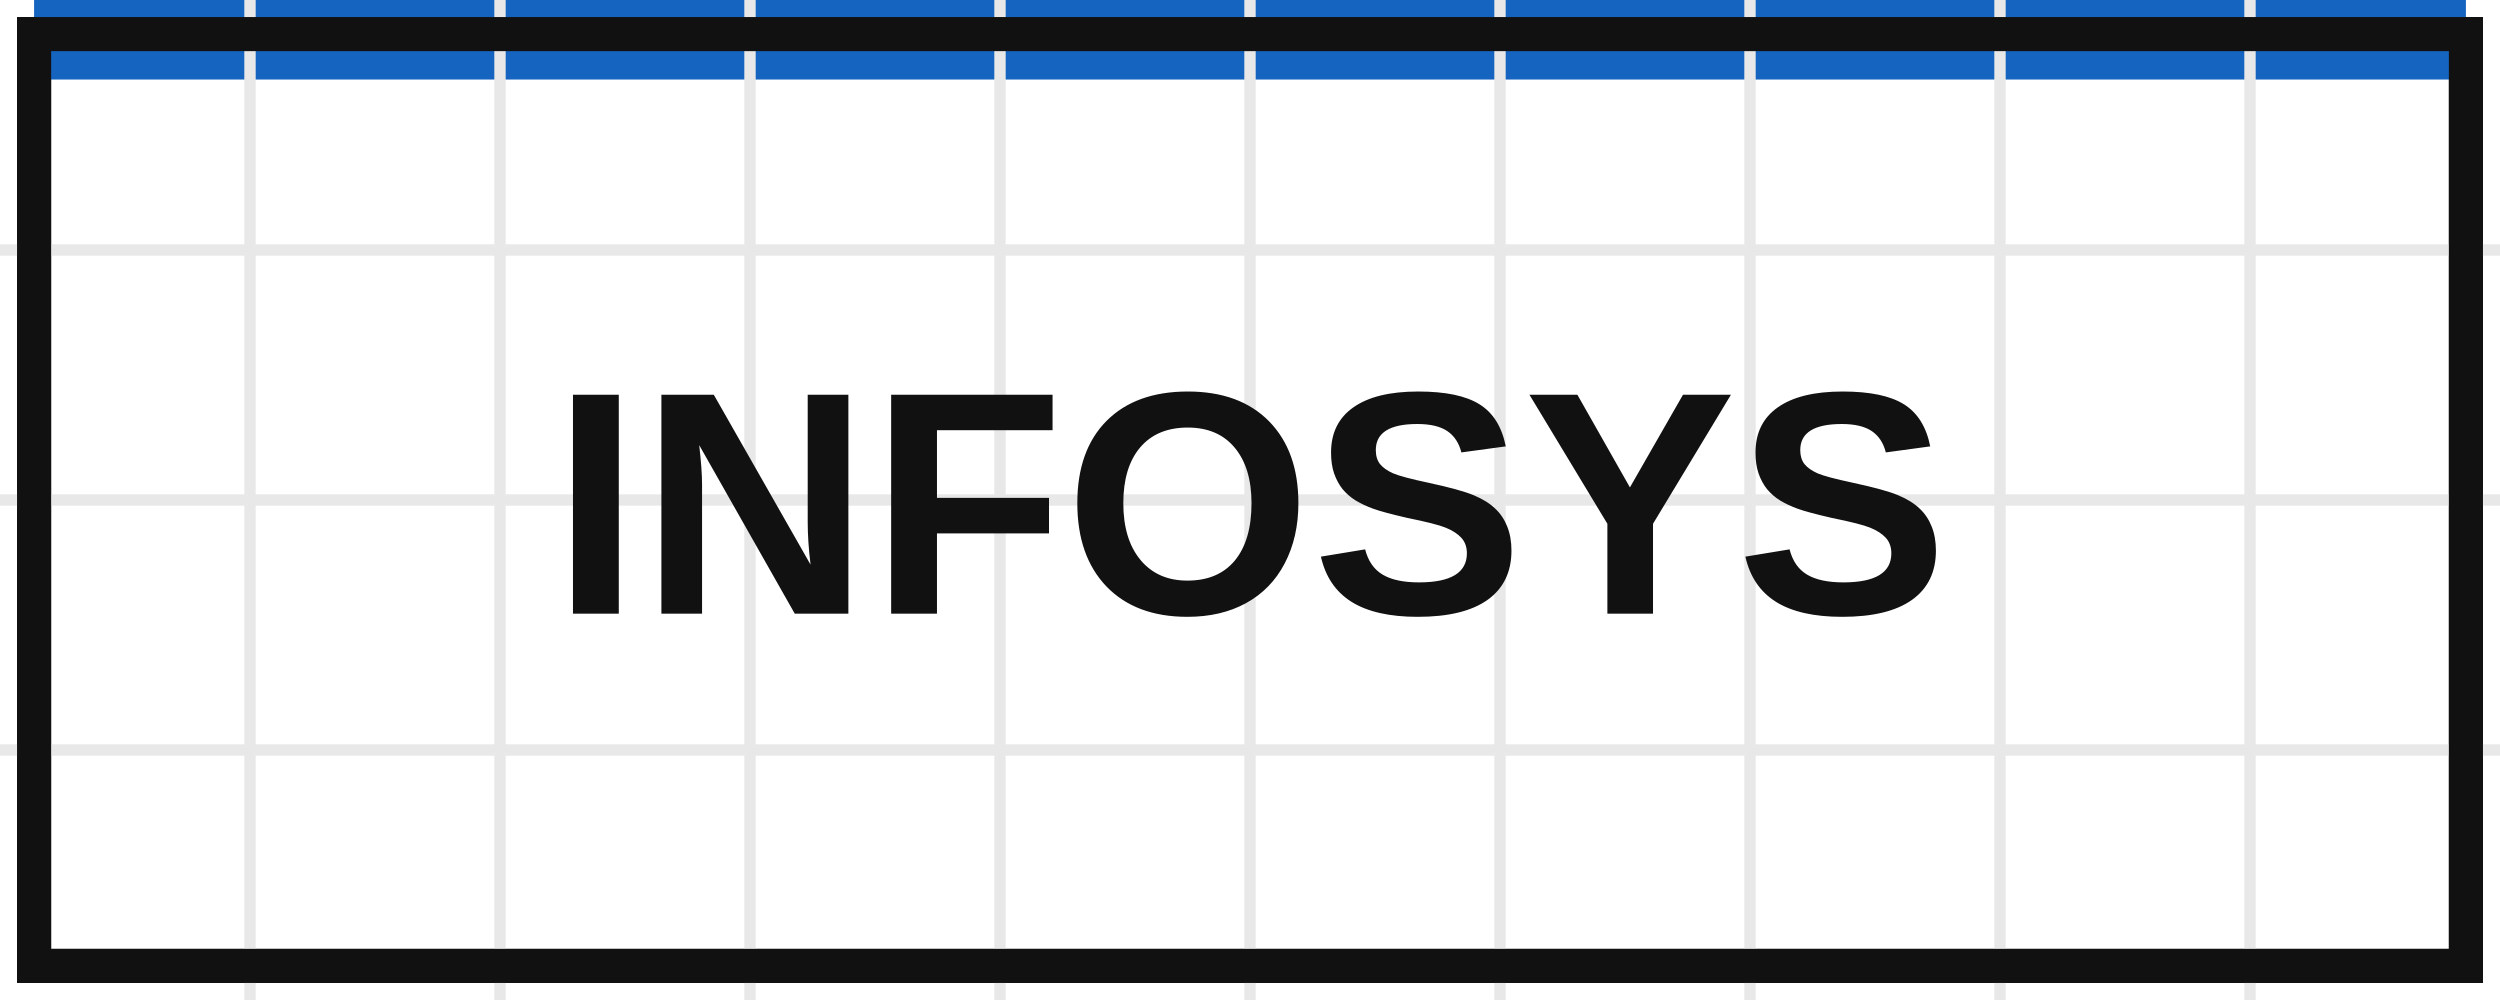
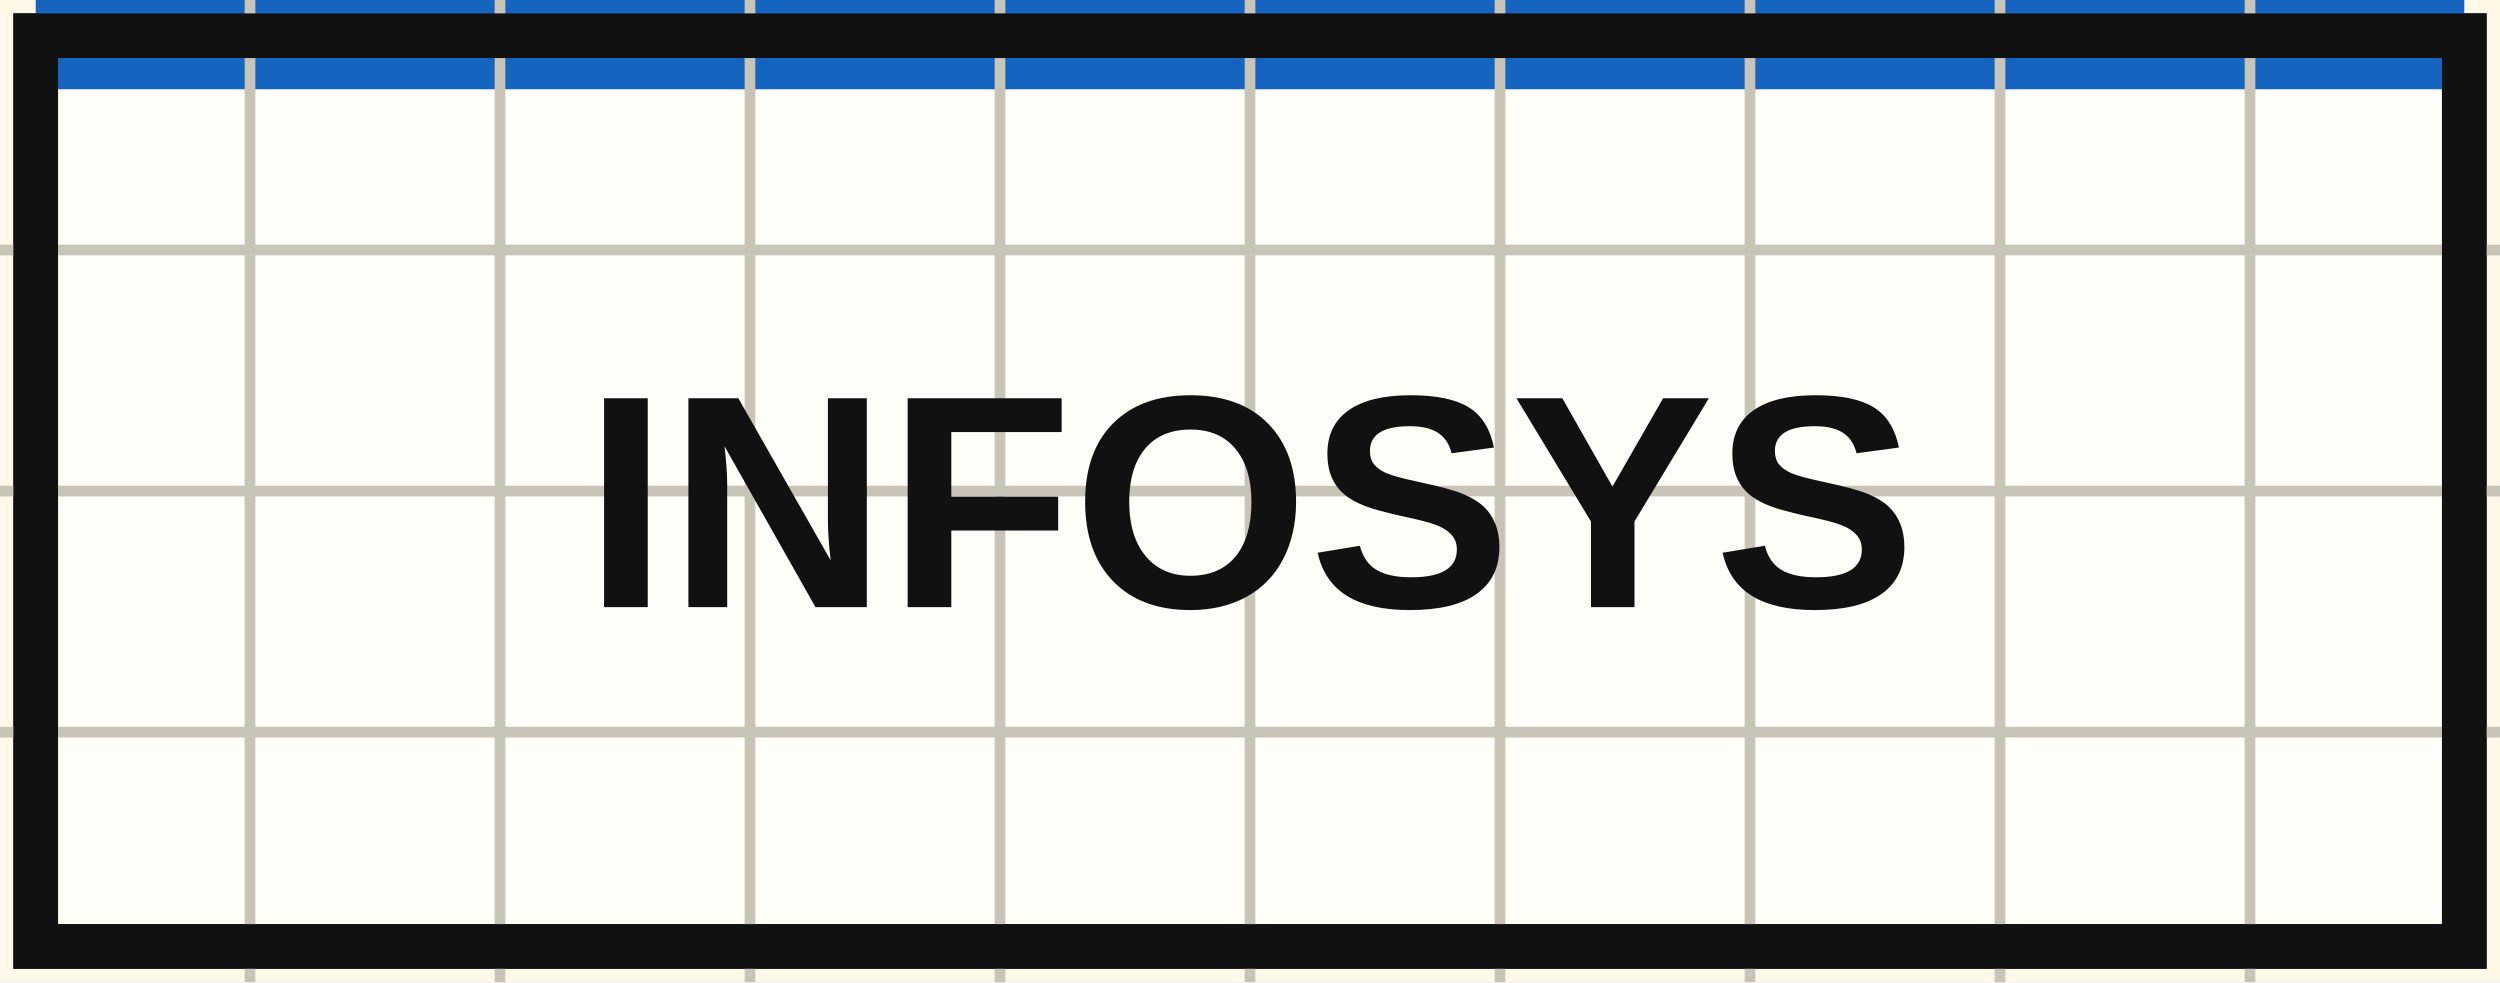
- <svg xmlns="http://www.w3.org/2000/svg" width="220" height="88" viewBox="0 0 220 88" role="img" aria-label="Infosys">
-   <rect width="220" height="88" fill="#fff" />
-   <rect x="3" y="3" width="214" height="82" fill="#fff" stroke="#111" stroke-width="3" />
-   <path d="M3 3h214" stroke="#1565c0" stroke-width="8" />
-   <g stroke="#e8e8e8" stroke-width="1">
-     <path d="M22 0v88M44 0v88M66 0v88M88 0v88M110 0v88M132 0v88M154 0v88M176 0v88M198 0v88" />
-     <path d="M0 22h220M0 44h220M0 66h220" />
+ <svg xmlns="http://www.w3.org/2000/svg" width="280" height="110" viewBox="0 0 280 110" role="img" aria-label="Infosys">
+   <rect width="280" height="110" fill="#fff8e8" />
+   <rect x="4" y="4" width="272" height="102" fill="#fffdf7" stroke="#111" stroke-width="5" />
+   <path d="M4 4h272" stroke="#1565c0" stroke-width="12" />
+   <g stroke="#c8c4b8" stroke-width="1.2">
+     <path d="M28 0v110M56 0v110M84 0v110M112 0v110M140 0v110M168 0v110M196 0v110M224 0v110M252 0v110" />
+     <path d="M0 28h280M0 55h280M0 82h280" />
  </g>
-   <rect x="3" y="3" width="214" height="82" fill="none" stroke="#111" stroke-width="3" />
-   <text x="110" y="54" text-anchor="middle" font-family="Arial, Helvetica, sans-serif" font-size="28" font-weight="800" fill="#111">INFOSYS</text>
+   <rect x="4" y="4" width="272" height="102" fill="none" stroke="#111" stroke-width="5" />
+   <text x="140" y="68" text-anchor="middle" font-family="Arial, Helvetica, sans-serif" font-size="34" font-weight="800" fill="#111">INFOSYS</text>
</svg>
